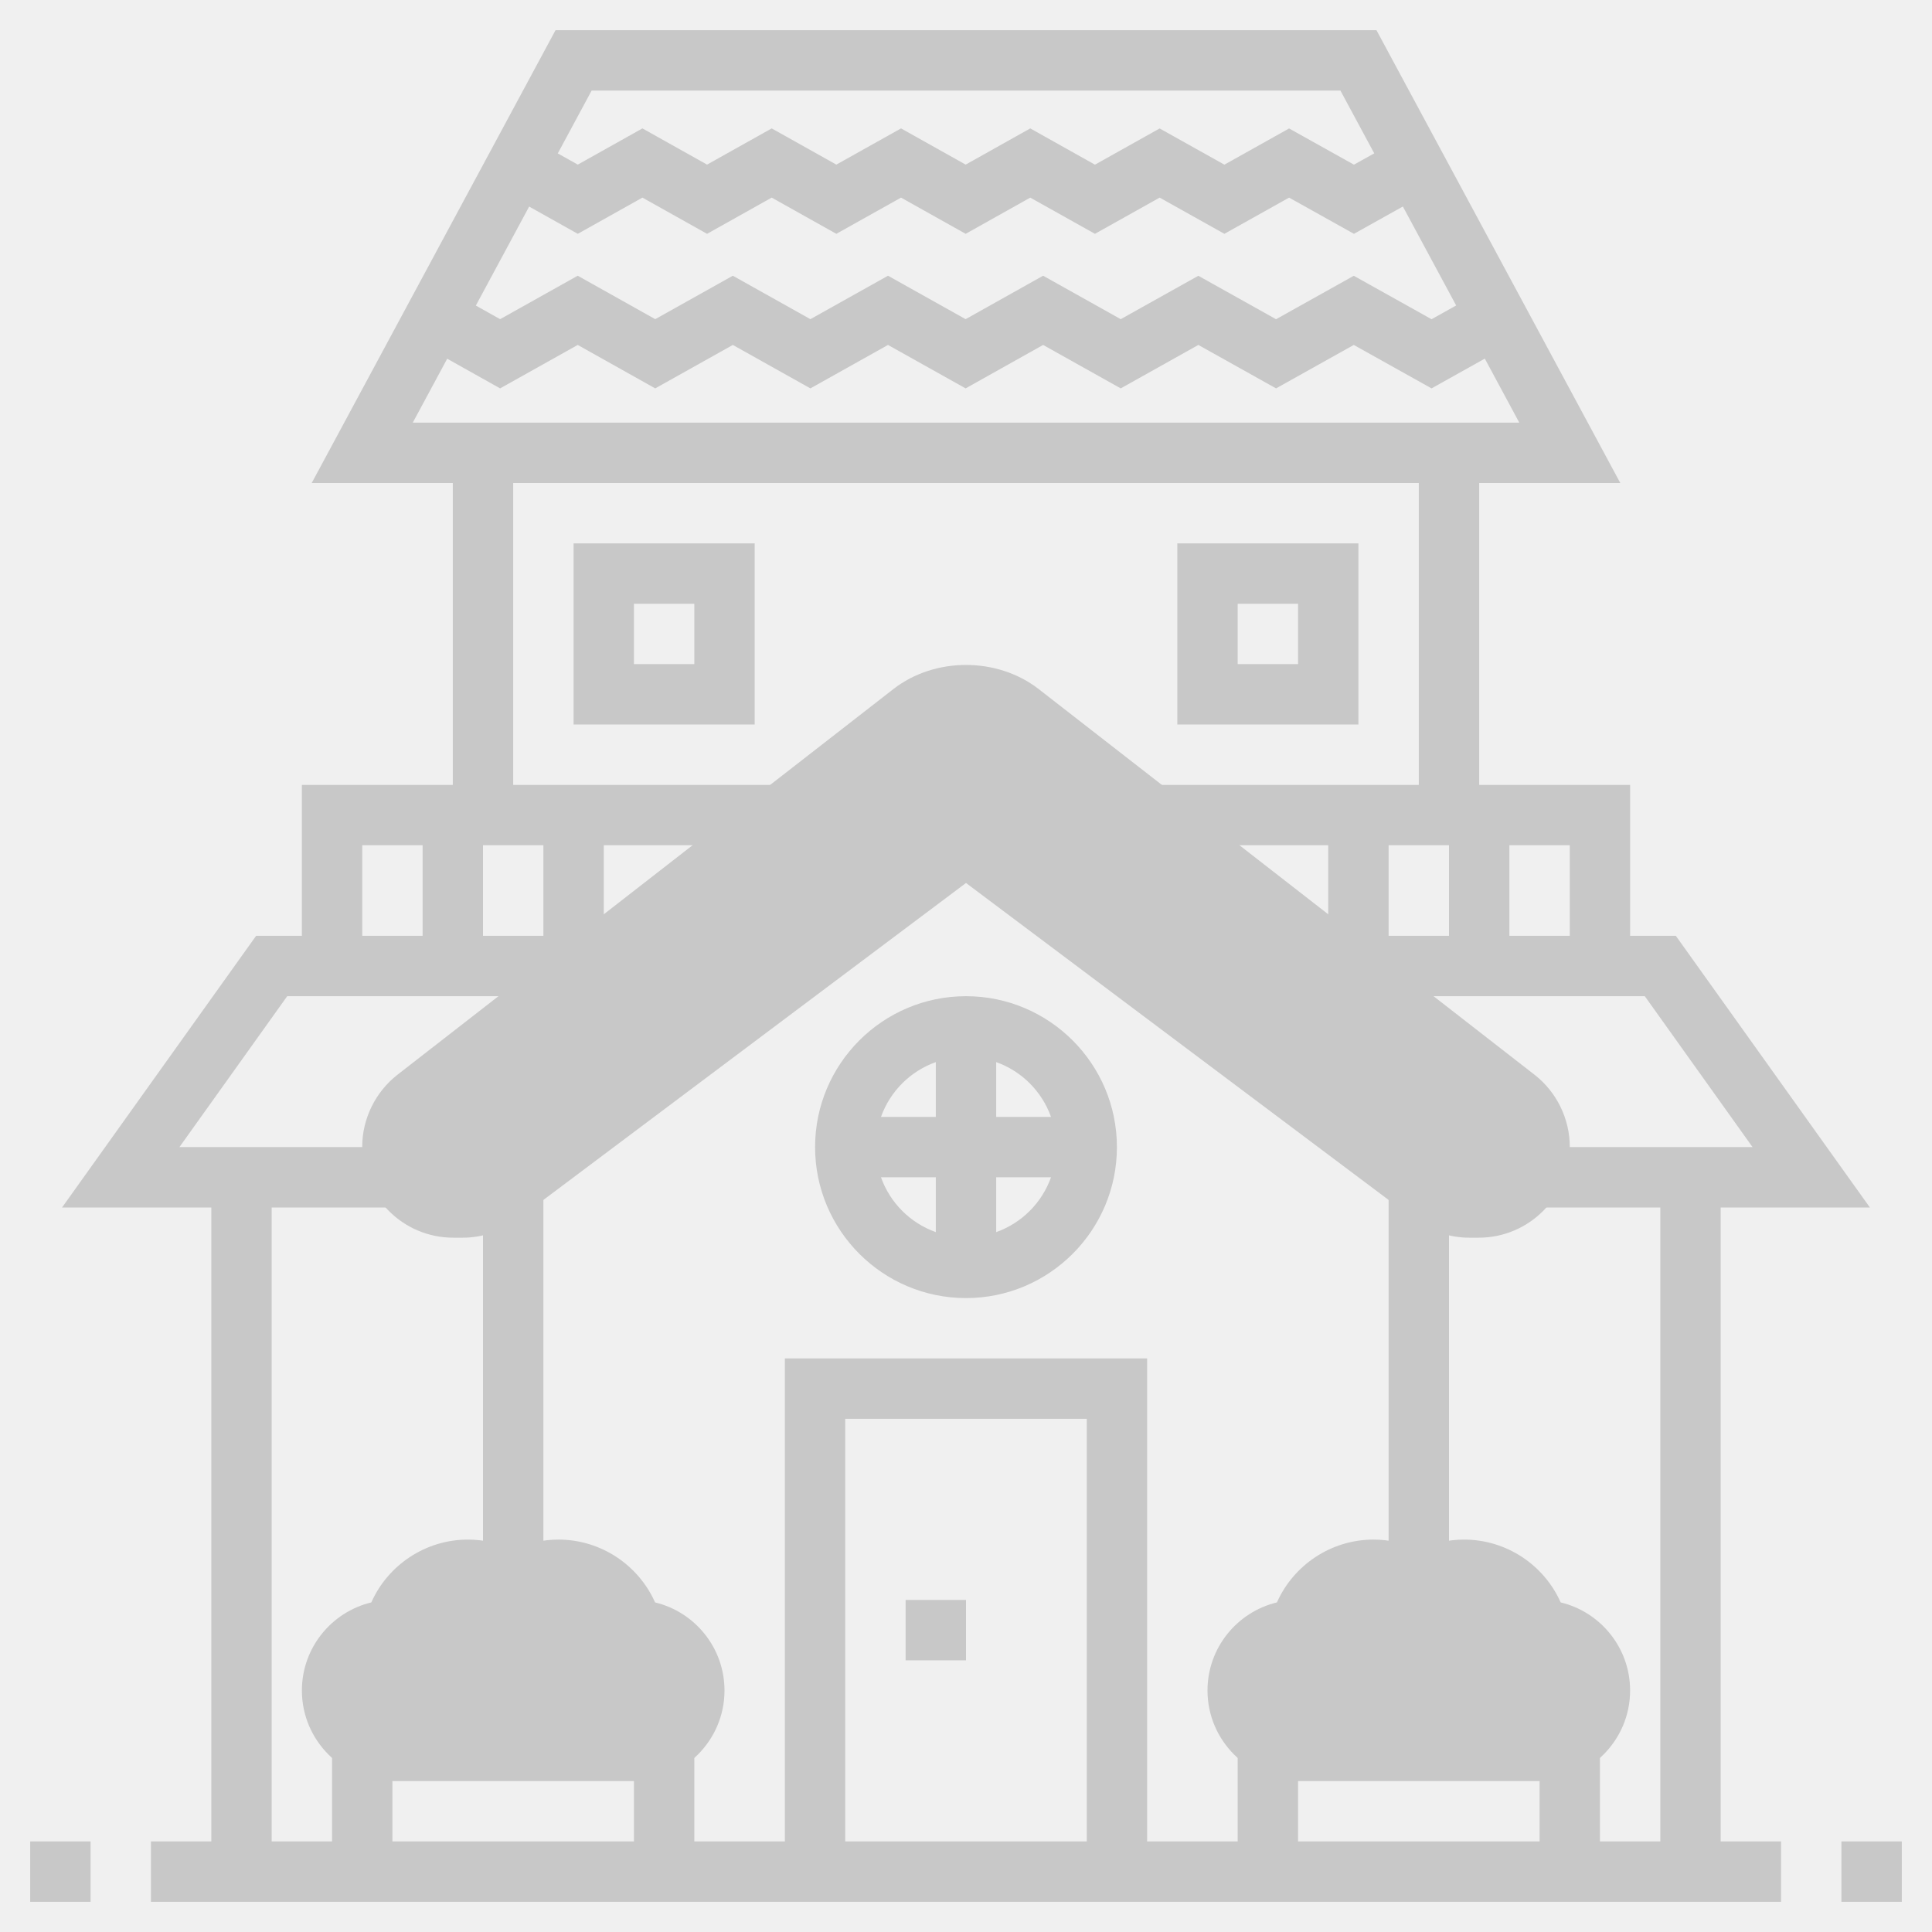
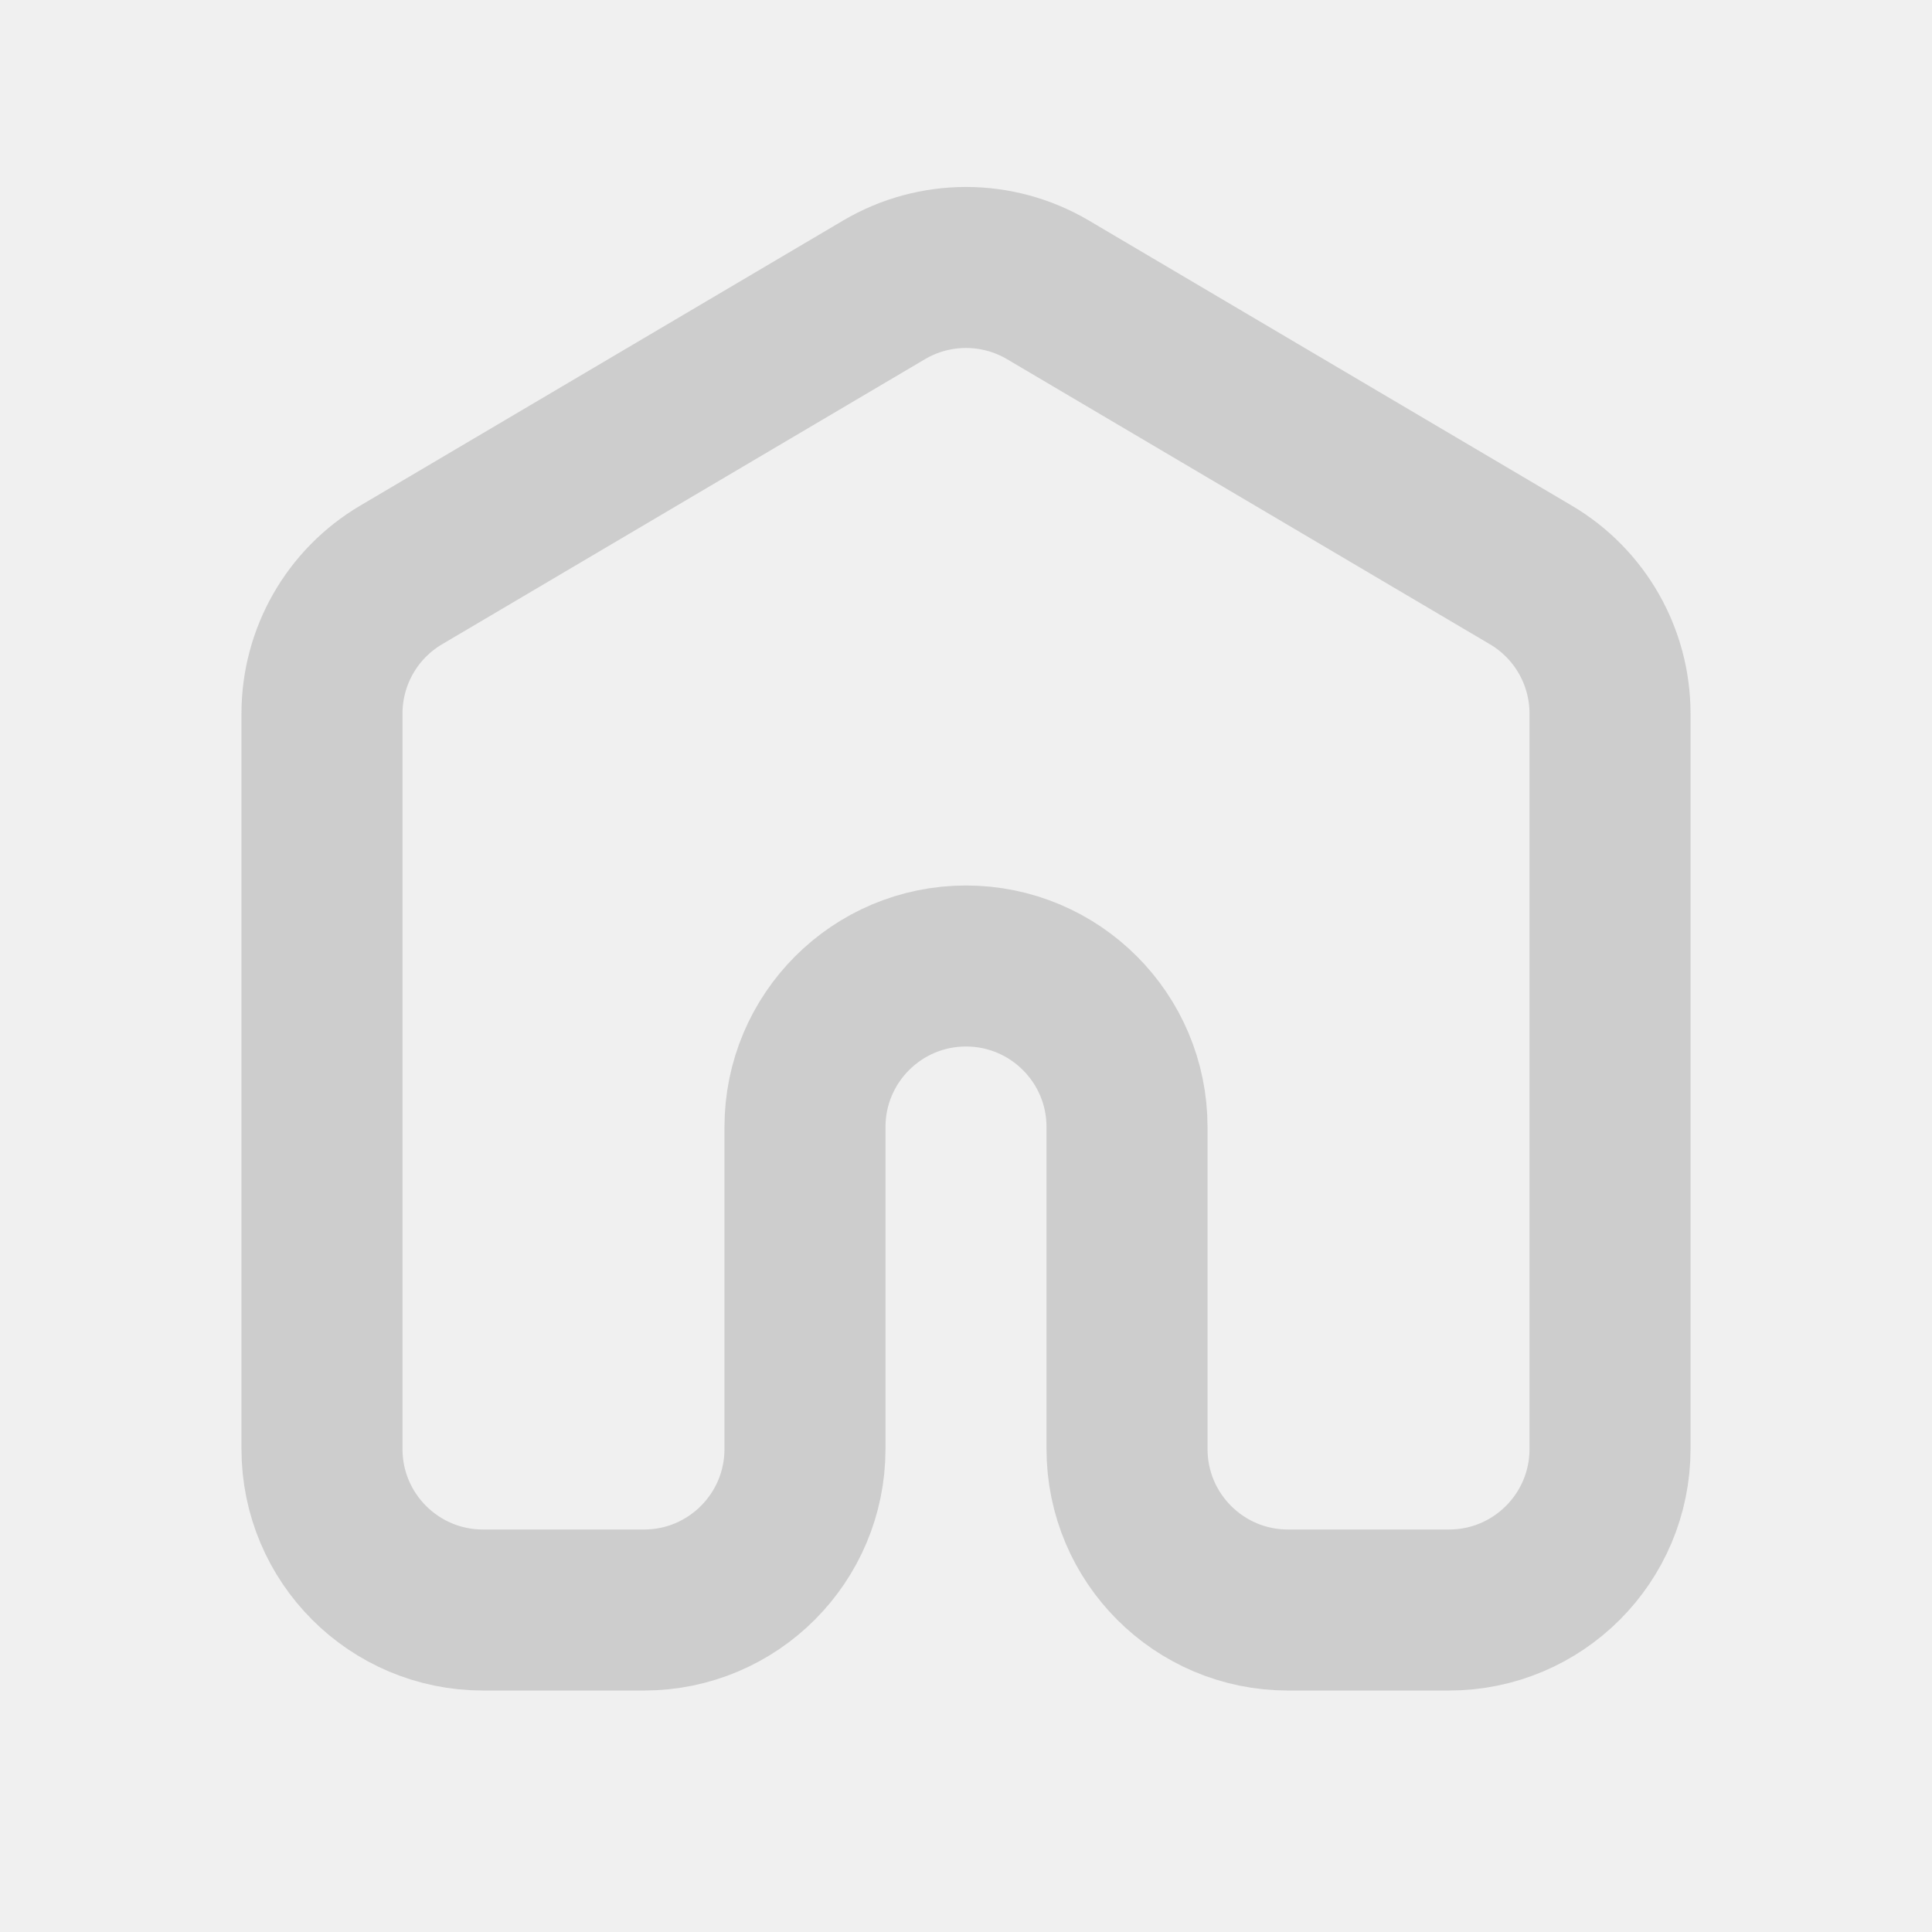
- <svg xmlns="http://www.w3.org/2000/svg" width="35" height="35" viewBox="0 0 35 35" fill="none">
-   <g clip-path="url(#clip0_1_76)">
-     <path d="M17.494 4.236L16.323 3.58L15.151 4.236L13.98 3.58L12.809 4.236L11.638 3.58L10.467 4.236L9.029 3.43L9.564 2.476L10.467 2.982L11.638 2.326L12.809 2.982L13.98 2.326L15.151 2.982L16.323 2.326L17.494 2.982L18.664 2.326L19.836 2.983L21.008 2.327L22.181 2.983L23.353 2.327L24.528 2.983L25.437 2.476L25.97 3.431L24.528 4.236L23.353 3.58L22.181 4.236L21.008 3.58L19.836 4.236L18.664 3.58L17.494 4.236Z" fill="#C8C8C8" />
-     <path d="M9.06 7.036L7.389 6.099L7.924 5.145L9.06 5.782L10.466 4.995L11.87 5.782L13.276 4.995L14.681 5.782L16.087 4.995L17.493 5.782L18.897 4.995L20.303 5.782L21.709 4.996L23.117 5.783L24.525 4.996L25.934 5.783L27.077 5.144L27.61 6.099L25.934 7.036L24.525 6.249L23.117 7.036L21.709 6.249L20.303 7.036L18.897 6.249L17.493 7.036L16.087 6.249L14.681 7.036L13.276 6.249L11.87 7.036L10.466 6.249L9.06 7.036Z" fill="#C8C8C8" />
-     <path d="M31.172 21.875H33.875L30.359 16.953H29.531V14.219H26.797V8.75H29.353L24.936 0.547H10.064L5.647 8.75H8.203V14.219H5.469V16.953H4.64L1.124 21.875H3.828V33.359H2.734V34.453H32.266V33.359H31.172V21.875ZM28.438 16.953H27.344V15.312H28.438V16.953ZM25.156 15.312H26.25V16.953H25.156V15.312ZM10.718 1.641H24.283L27.523 7.656H7.478L10.718 1.641ZM9.844 16.953H8.75V15.312H9.844V16.953ZM6.563 15.312H7.656V16.953H6.563V15.312ZM4.922 21.875H7.109V20.781H3.25L5.203 18.047H10.391V17.5H10.938V15.312H14.219V14.219H9.297V8.75H25.703V14.219H20.781V15.312H24.062V17.5H24.609V18.047H29.797L31.749 20.781H27.891V21.875H30.078V33.359H28.984V31.719H27.891V33.359H23.516V31.719H22.422V33.359H20.781V24.609H14.219V33.359H12.578V31.719H11.484V33.359H7.109V31.719H6.016V33.359H4.922V21.875ZM19.688 33.359H15.312V25.703H19.688V33.359Z" fill="#C8C8C8" />
-     <path d="M17.5 23.516C19.008 23.516 20.234 22.289 20.234 20.781C20.234 19.273 19.008 18.047 17.5 18.047C15.992 18.047 14.766 19.273 14.766 20.781C14.766 22.289 15.992 23.516 17.5 23.516ZM15.96 21.328H16.953V22.321C16.49 22.156 16.125 21.791 15.96 21.328ZM18.047 22.321V21.328H19.04C18.875 21.791 18.51 22.156 18.047 22.321ZM19.04 20.234H18.047V19.241C18.51 19.406 18.875 19.771 19.04 20.234ZM16.953 19.241V20.234H15.96C16.125 19.771 16.49 19.406 16.953 19.241Z" fill="#C8C8C8" />
-     <path d="M9.844 21.328H8.75V28.438H9.844V21.328Z" fill="#C8C8C8" />
-     <path d="M26.25 21.328H25.156V28.438H26.25V21.328Z" fill="#C8C8C8" />
-     <path d="M17.5 28.984H16.406V30.078H17.5V28.984Z" fill="#C8C8C8" />
-     <path d="M24.609 9.844H21.328V13.125H24.609V9.844ZM23.516 12.031H22.422V10.938H23.516V12.031Z" fill="#C8C8C8" />
-     <path d="M10.391 13.125H13.672V9.844H10.391V13.125ZM11.484 10.938H12.578V12.031H11.484V10.938Z" fill="#C8C8C8" />
-     <path d="M34.453 33.359H33.359V34.453H34.453V33.359Z" fill="#C8C8C8" />
-     <path d="M1.641 33.359H0.547V34.453H1.641V33.359Z" fill="#C8C8C8" />
-     <path d="M11.484 32.266H7.109C6.205 32.266 5.469 31.529 5.469 30.625C5.469 29.852 6.006 29.202 6.727 29.029C7.028 28.351 7.71 27.891 8.477 27.891C8.763 27.891 9.041 27.955 9.297 28.079C9.553 27.955 9.831 27.891 10.117 27.891C10.884 27.891 11.566 28.351 11.867 29.029C12.588 29.202 13.125 29.852 13.125 30.625C13.125 31.529 12.389 32.266 11.484 32.266Z" fill="#C8C8C8" />
-     <path d="M27.891 32.266H23.516C22.611 32.266 21.875 31.529 21.875 30.625C21.875 29.852 22.412 29.202 23.133 29.029C23.434 28.351 24.116 27.891 24.883 27.891C25.169 27.891 25.447 27.955 25.703 28.079C25.959 27.955 26.237 27.891 26.523 27.891C27.29 27.891 27.972 28.351 28.273 29.029C28.994 29.202 29.531 29.852 29.531 30.625C29.531 31.529 28.795 32.266 27.891 32.266Z" fill="#C8C8C8" />
-     <path d="M26.789 22.422H26.617C26.263 22.422 25.912 22.304 25.628 22.092L17.5 15.996L9.372 22.092C9.089 22.304 8.737 22.422 8.383 22.422H8.211C7.302 22.422 6.562 21.682 6.562 20.773C6.562 20.268 6.801 19.782 7.199 19.471L16.186 12.482C16.933 11.901 18.067 11.901 18.815 12.482L27.802 19.472C28.199 19.782 28.438 20.268 28.438 20.773C28.438 21.682 27.698 22.422 26.789 22.422Z" fill="#C8C8C8" />
-   </g>
-   <defs>
-     <clipPath id="clip0_1_76">
-       <rect width="35" height="35" fill="white" />
-     </clipPath>
-   </defs>
+ <svg xmlns="http://www.w3.org/2000/svg" width="32" height="32" viewBox="0 0 32 32" fill="none">
+   <path d="M25.356 9.523C26.168 10.002 26.667 10.875 26.667 11.819V24C26.667 25.473 25.473 26.667 24 26.667H21.333C19.86 26.667 18.667 25.473 18.667 24V18.667C18.667 17.194 17.473 16 16 16C14.527 16 13.333 17.194 13.333 18.667V24C13.333 25.473 12.139 26.667 10.667 26.667H8C6.527 26.667 5.333 25.473 5.333 24V11.819C5.333 10.875 5.832 10.002 6.644 9.523L14.644 4.8C15.481 4.307 16.519 4.307 17.356 4.8L25.356 9.523Z" stroke="#CDCDCD" stroke-width="2.667" stroke-linecap="round" stroke-linejoin="round" />
</svg>
